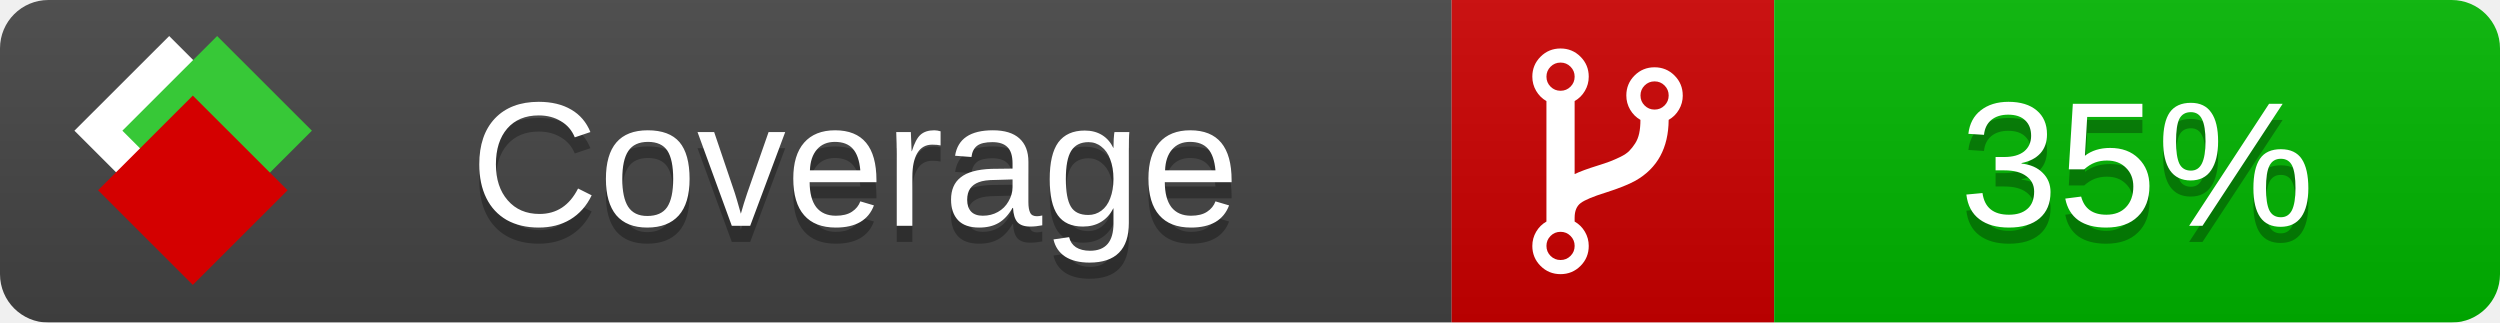
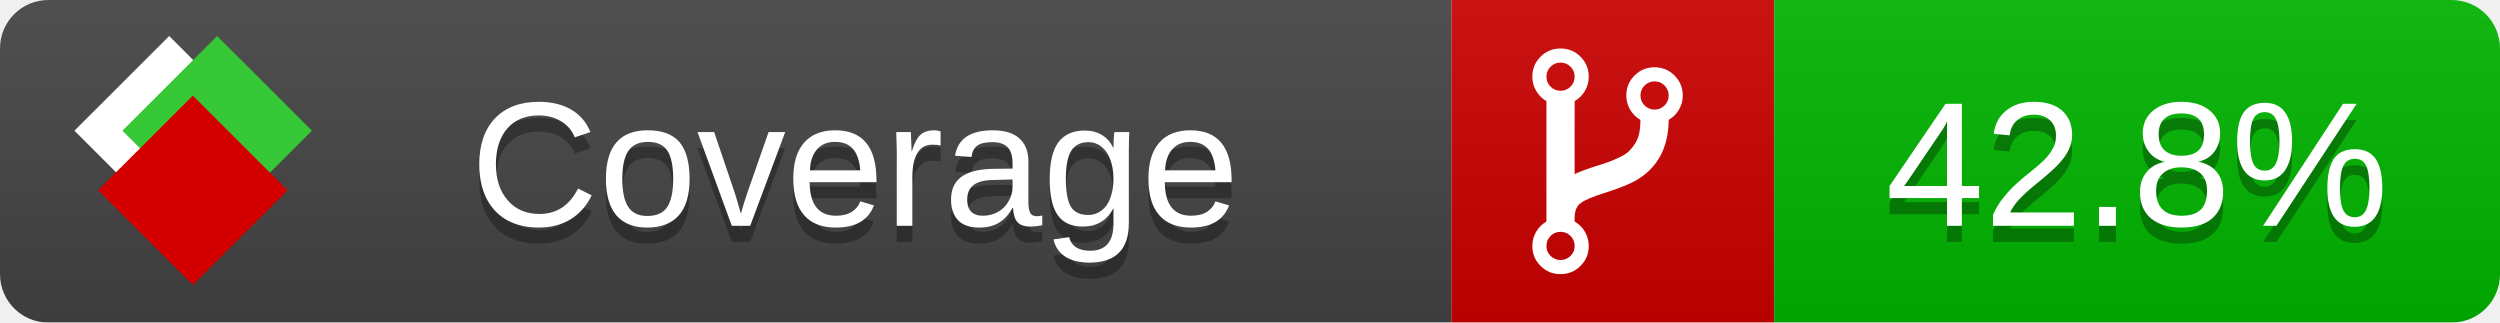
<svg xmlns="http://www.w3.org/2000/svg" xmlns:xlink="http://www.w3.org/1999/xlink" width="155" height="20">
  <style type="text/css">
          
            @keyframes fade1 {
                0% { visibility: visible; opacity: 1; }
               27% { visibility: visible; opacity: 1; }
               33% { visibility: hidden; opacity: 0; }
               60% { visibility: hidden; opacity: 0; }
               66% { visibility: hidden; opacity: 0; }
               93% { visibility: hidden; opacity: 0; }
              100% { visibility: visible; opacity: 1; }
            }
            @keyframes fade2 {
                0% { visibility: hidden; opacity: 0; }
               27% { visibility: hidden; opacity: 0; }
               33% { visibility: visible; opacity: 1; }
               60% { visibility: visible; opacity: 1; }
               66% { visibility: hidden; opacity: 0; }
               93% { visibility: hidden; opacity: 0; }
              100% { visibility: hidden; opacity: 0; }
            }
            @keyframes fade3 {
                0% { visibility: hidden; opacity: 0; }
               27% { visibility: hidden; opacity: 0; }
               33% { visibility: hidden; opacity: 0; }
               60% { visibility: hidden; opacity: 0; }
               66% { visibility: visible; opacity: 1; }
               93% { visibility: visible; opacity: 1; }
              100% { visibility: hidden; opacity: 0; }
            }
            .linecoverage {
                animation-duration: 15s;
                animation-name: fade1;
                animation-iteration-count: infinite;
            }
            .branchcoverage {
                animation-duration: 15s;
                animation-name: fade2;
                animation-iteration-count: infinite;
            }
            .methodcoverage {
                animation-duration: 15s;
                animation-name: fade3;
                animation-iteration-count: infinite;
            }
          
    </style>
  <defs>
    <linearGradient id="gradient" x2="0" y2="100%">
      <stop offset="0" stop-color="#bbb" stop-opacity=".1" />
      <stop offset="1" stop-opacity=".1" />
    </linearGradient>
    <linearGradient id="c">
      <stop offset="0" stop-color="#d40000" />
      <stop offset="1" stop-color="#ff2a2a" />
    </linearGradient>
    <linearGradient id="a">
      <stop offset="0" stop-color="#e0e0de" />
      <stop offset="1" stop-color="#fff" />
    </linearGradient>
    <linearGradient id="b">
      <stop offset="0" stop-color="#37c837" />
      <stop offset="1" stop-color="#217821" />
    </linearGradient>
    <linearGradient xlink:href="#a" id="e" x1="106.44" x2="69.96" y1="-11.96" y2="-46.84" gradientTransform="matrix(-.8426 -.00045 -.00045 -.8426 -94.27 -75.82)" gradientUnits="userSpaceOnUse" />
    <linearGradient xlink:href="#b" id="f" x1="56.19" x2="77.97" y1="-23.45" y2="10.62" gradientTransform="matrix(.8426 .00045 .00045 .8426 94.27 75.82)" gradientUnits="userSpaceOnUse" />
    <linearGradient xlink:href="#c" id="g" x1="79.98" x2="132.9" y1="10.79" y2="10.79" gradientTransform="matrix(.8426 .00045 .00045 .8426 94.27 75.82)" gradientUnits="userSpaceOnUse" />
    <mask id="mask">
      <rect width="155" height="20" rx="3" fill="#fff" />
    </mask>
    <g id="icon" transform="matrix(.04486 0 0 .04481 -.48 -.63)">
      <rect width="52.92" height="52.92" x="-109.72" y="-27.13" fill="url(#e)" transform="rotate(-135)" />
      <rect width="52.92" height="52.92" x="70.19" y="-39.18" fill="url(#f)" transform="rotate(45)" />
      <rect width="52.92" height="52.92" x="80.05" y="-15.74" fill="url(#g)" transform="rotate(45)" />
    </g>
  </defs>
  <g mask="url(#mask)">
    <rect x="0" y="0" width="90" height="20" fill="#444" />
    <rect x="90" y="0" width="20" height="20" fill="#c00" />
    <rect x="110" y="0" width="45" height="20" fill="#00B600" />
    <rect x="0" y="0" width="155" height="20" fill="url(#gradient)" />
  </g>
  <g>
    <path class="" fill="#fff" d="m 97.628,15.247 q 0,-0.364 -0.255,-0.619 -0.255,-0.255 -0.619,-0.255 -0.364,0 -0.619,0.255 -0.255,0.255 -0.255,0.619 0,0.364 0.255,0.619 0.255,0.255 0.619,0.255 0.364,0 0.619,-0.255 0.255,-0.255 0.255,-0.619 z m 0,-10.493 q 0,-0.364 -0.255,-0.619 -0.255,-0.255 -0.619,-0.255 -0.364,0 -0.619,0.255 -0.255,0.255 -0.255,0.619 0,0.364 0.255,0.619 0.255,0.255 0.619,0.255 0.364,0 0.619,-0.255 0.255,-0.255 0.255,-0.619 z m 5.83,1.166 q 0,-0.364 -0.255,-0.619 -0.255,-0.255 -0.619,-0.255 -0.364,0 -0.619,0.255 -0.255,0.255 -0.255,0.619 0,0.364 0.255,0.619 0.255,0.255 0.619,0.255 0.364,0 0.619,-0.255 0.255,-0.255 0.255,-0.619 z m 0.874,0 q 0,0.474 -0.237,0.879 -0.237,0.405 -0.638,0.633 -0.018,2.614 -2.059,3.771 -0.619,0.346 -1.849,0.738 -1.166,0.364 -1.544,0.647 -0.378,0.282 -0.378,0.911 l 0,0.237 q 0.401,0.228 0.638,0.633 0.237,0.405 0.237,0.879 0,0.729 -0.51,1.239 -0.51,0.51 -1.239,0.51 -0.729,0 -1.239,-0.51 -0.51,-0.51 -0.51,-1.239 0,-0.474 0.237,-0.879 0.237,-0.405 0.638,-0.633 l 0,-7.469 q -0.401,-0.228 -0.638,-0.633 -0.237,-0.405 -0.237,-0.879 0,-0.729 0.51,-1.239 0.51,-0.51 1.239,-0.51 0.729,0 1.239,0.51 0.51,0.51 0.51,1.239 0,0.474 -0.237,0.879 -0.237,0.405 -0.638,0.633 l 0,4.527 q 0.492,-0.237 1.403,-0.519 0.501,-0.155 0.797,-0.269 0.296,-0.114 0.642,-0.282 0.346,-0.169 0.537,-0.36 0.191,-0.191 0.369,-0.465 0.178,-0.273 0.255,-0.633 0.077,-0.36 0.077,-0.833 -0.401,-0.228 -0.638,-0.633 -0.237,-0.405 -0.237,-0.879 0,-0.729 0.51,-1.239 0.51,-0.51 1.239,-0.51 0.729,0 1.239,0.51 0.51,0.51 0.51,1.239 z" />
  </g>
  <g fill="#fff" text-anchor="middle" font-family="Verdana,Arial,Geneva,sans-serif" font-size="11">
    <a xlink:href="https://github.com/danielpalme/ReportGenerator" target="_top">
      <use xlink:href="#icon" transform="translate(3,1) scale(3.5)" />
    </a>
    <text x="53" y="15" fill="#010101" fill-opacity=".3">Coverage</text>
    <text x="53" y="14" fill="#fff">Coverage</text>
-     <text class="" x="132.5" y="15" fill="#010101" fill-opacity=".3">35%</text>
-     <text class="" x="132.5" y="14">35%</text>
+     <text class="" x="132.5" y="15" fill="#010101" fill-opacity=".3">42.8%</text>
+     <text class="" x="132.5" y="14">42.8%</text>
  </g>
  <g>
    <rect class="" x="90" y="0" width="65" height="20" fill-opacity="0" />
  </g>
</svg>
